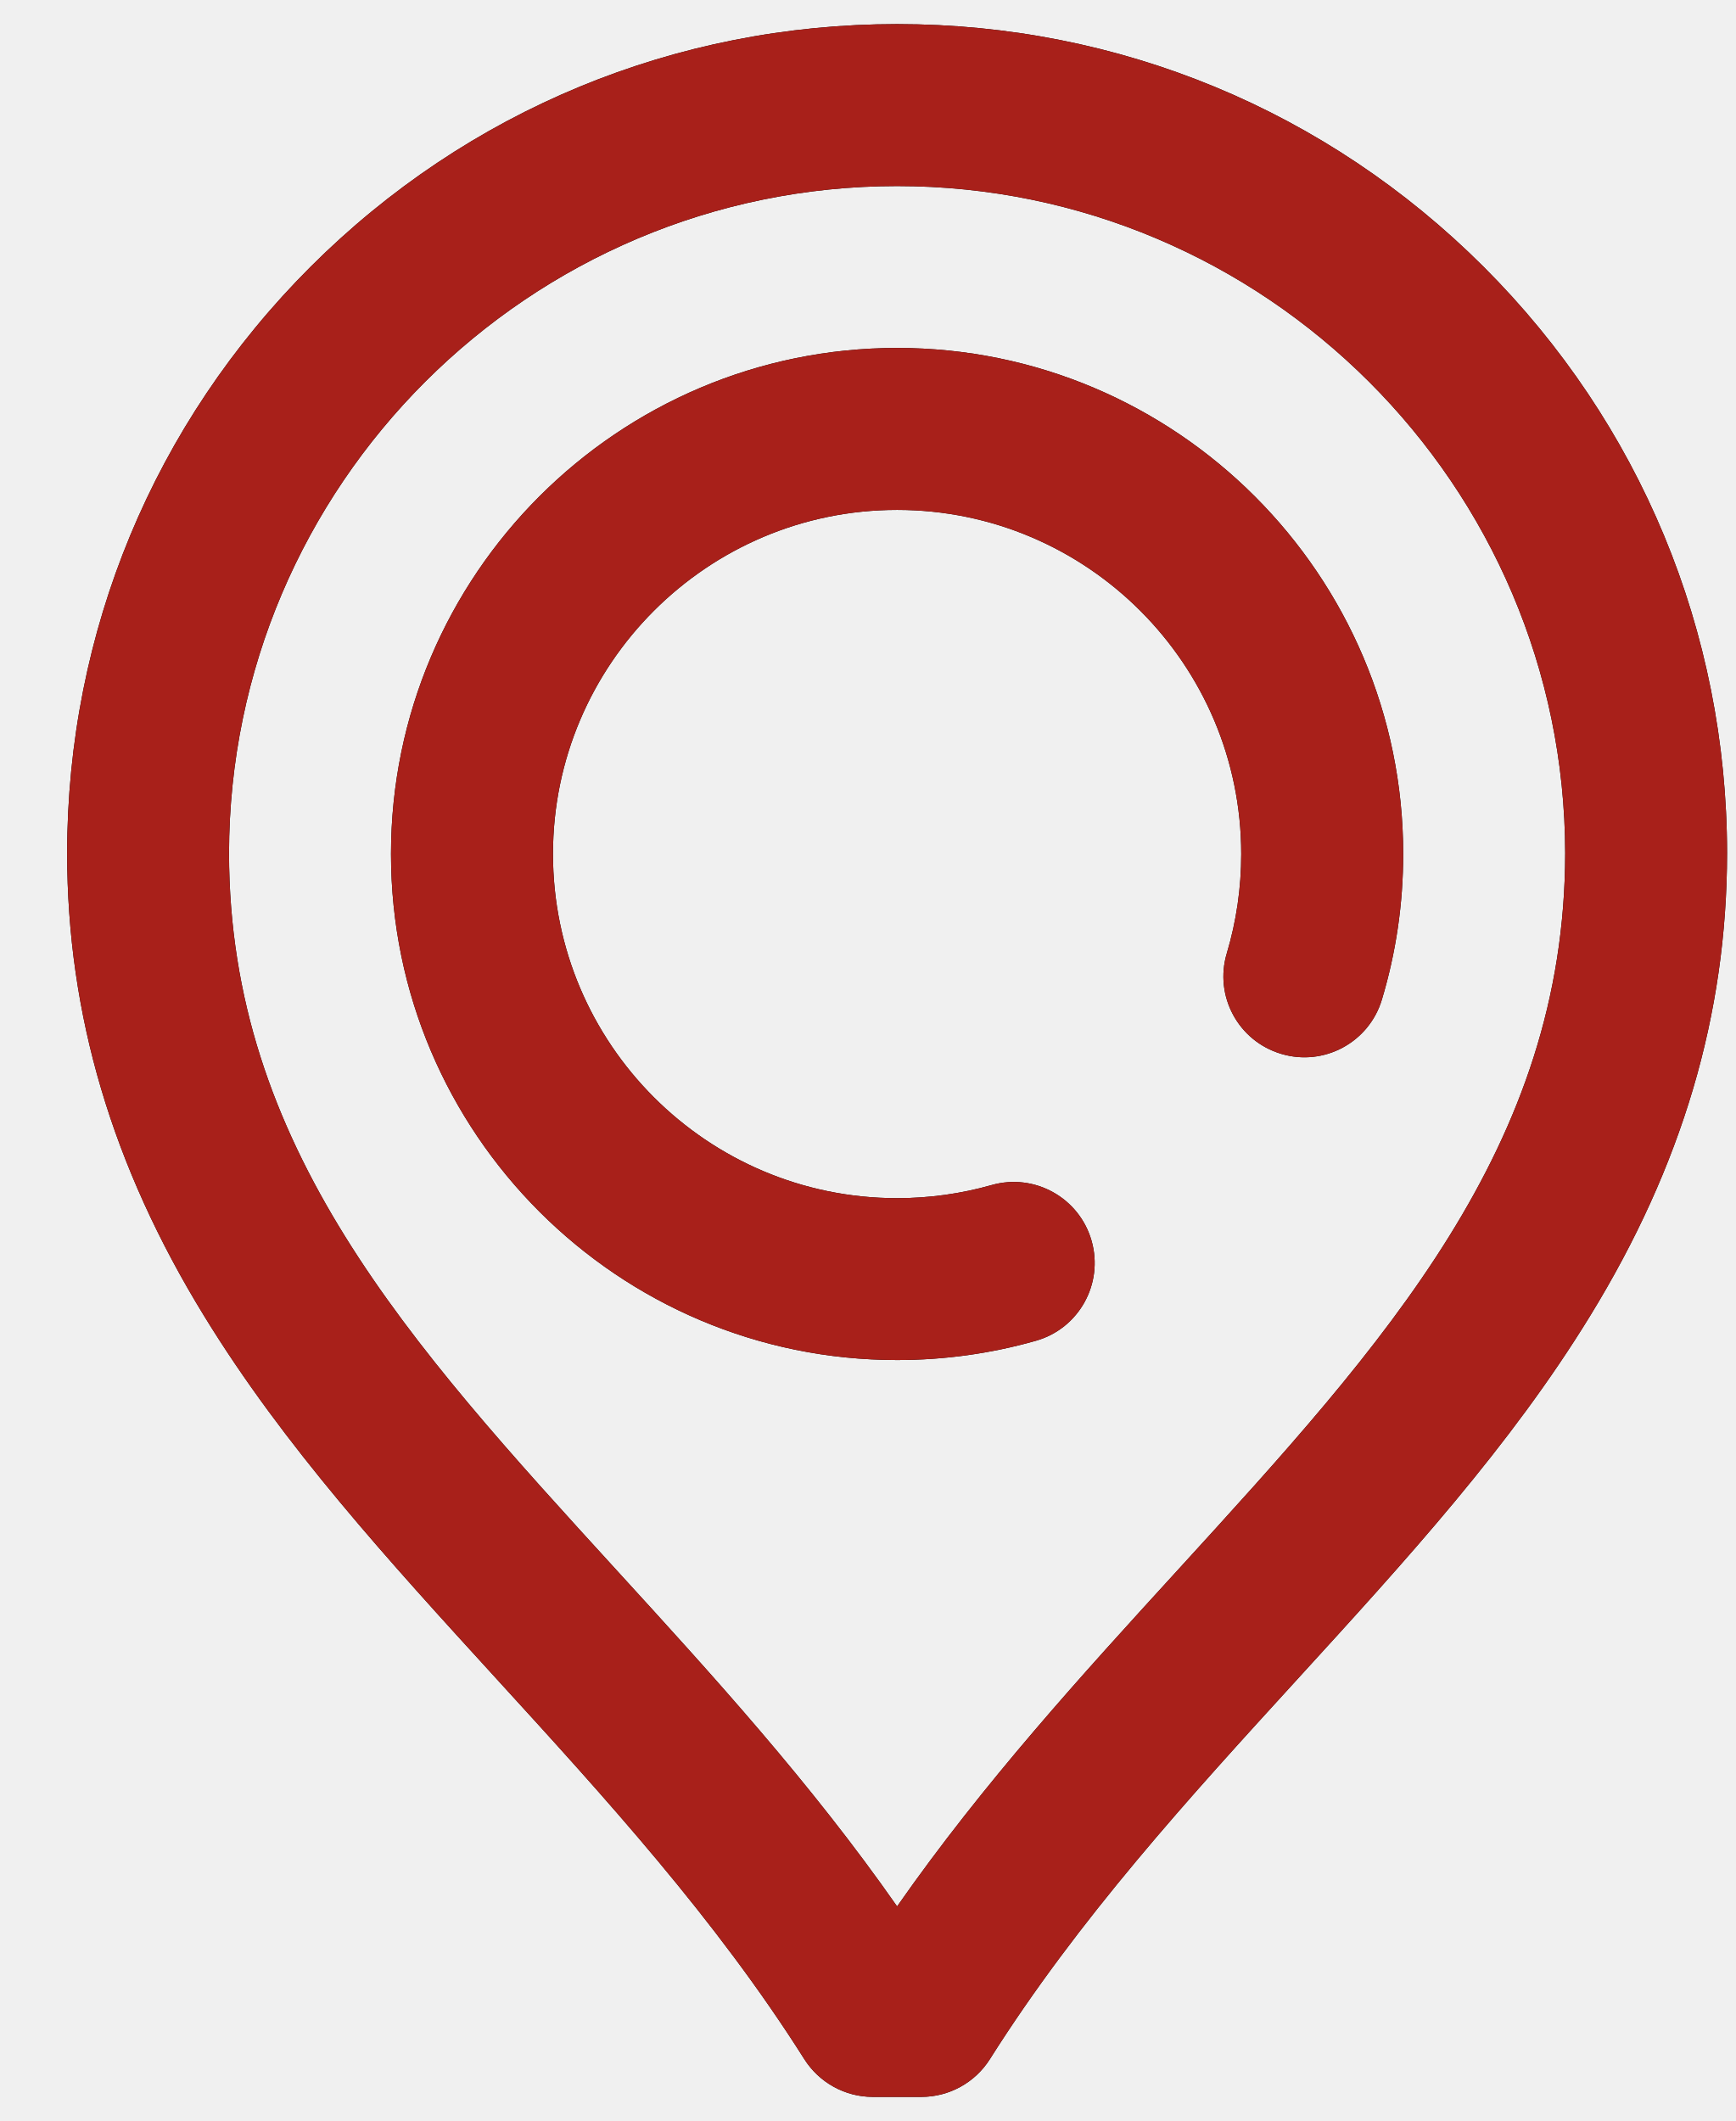
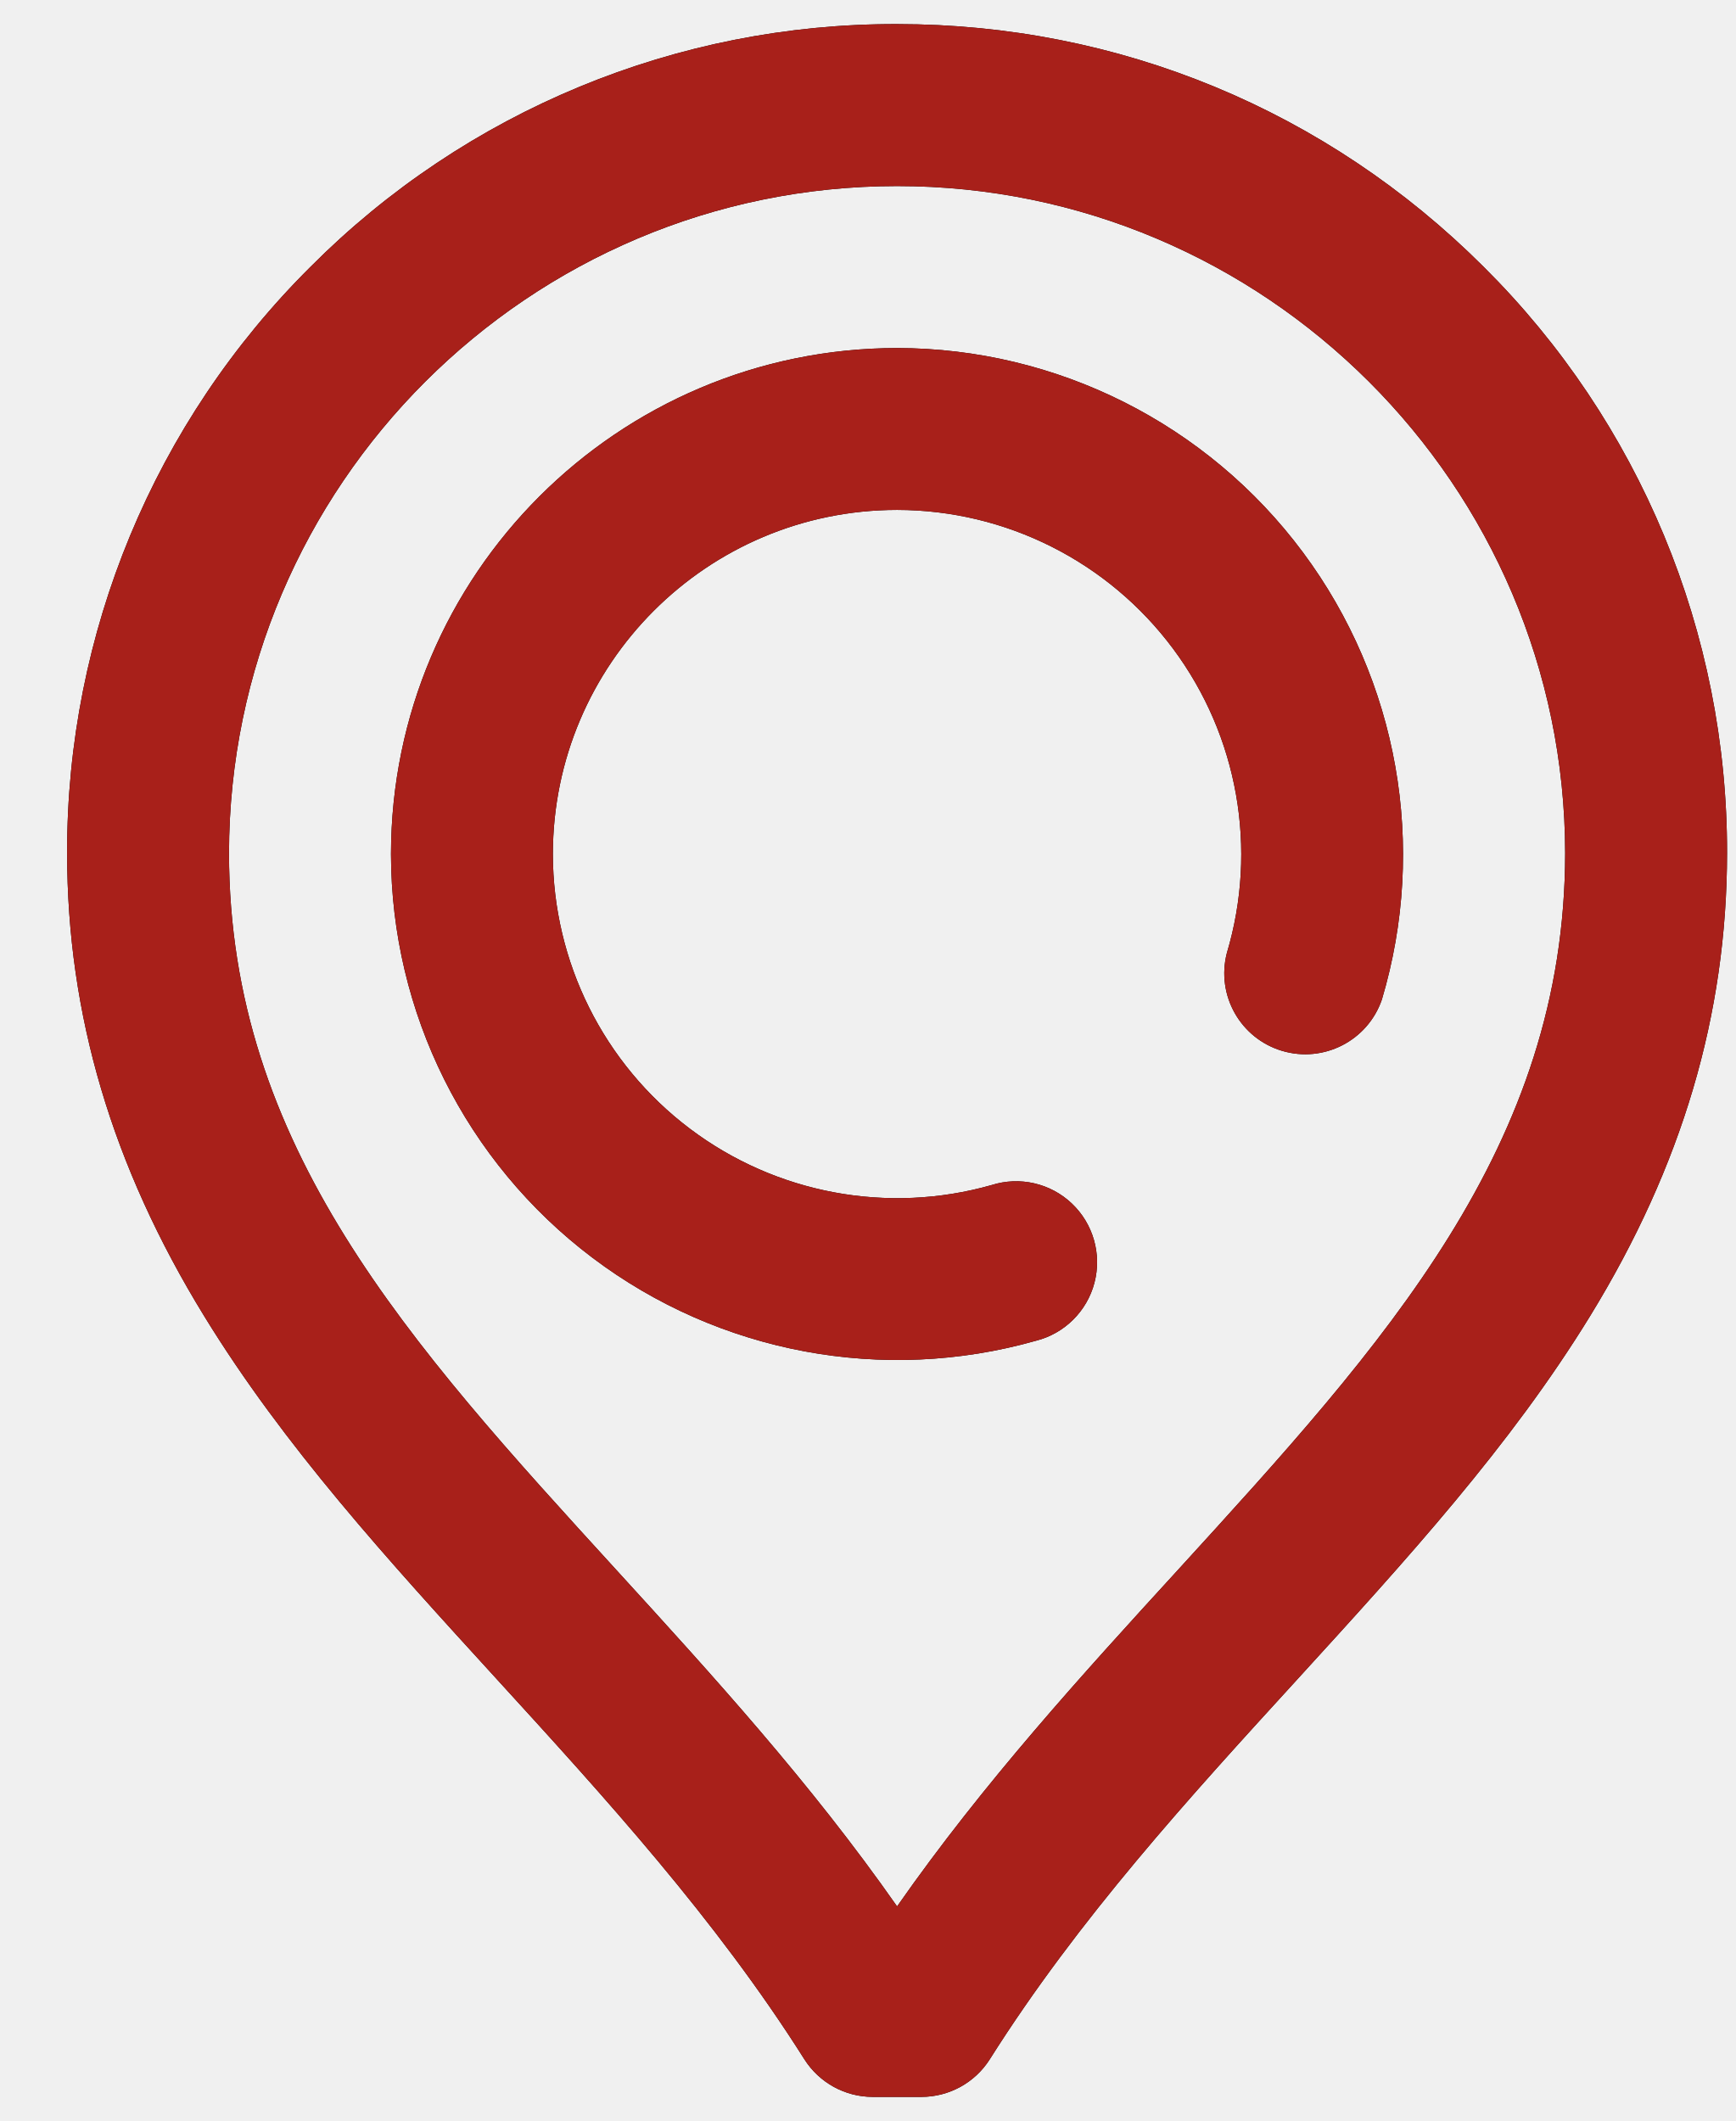
- <svg xmlns="http://www.w3.org/2000/svg" xmlns:xlink="http://www.w3.org/1999/xlink" width="18px" height="22px" viewBox="0 0 18 22" version="1.1">
+ <svg xmlns="http://www.w3.org/2000/svg" xmlns:xlink="http://www.w3.org/1999/xlink" width="18" height="22" viewBox="0 0 18 22">
  <defs>
-     <path d="M12.5,1.75 C14.798,1.75 16.958,2.644 18.584,4.268 C20.209,5.892 21.106,8.051 21.108,10.348 C21.107,12.024 20.642,13.594 19.687,15.15 C18.861,16.498 17.787,17.674 16.65,18.919 C15.535,20.14 14.382,21.402 13.462,22.859 C13.308,23.102 13.04,23.25 12.752,23.25 L12.752,23.25 L12.248,23.25 C11.96,23.25 11.692,23.102 11.538,22.859 C10.618,21.403 9.465,20.14 8.35,18.919 C7.213,17.674 6.139,16.498 5.313,15.15 C4.358,13.594 3.893,12.024 3.892,10.35 C3.894,8.051 4.791,5.892 6.416,4.268 C8.042,2.644 10.202,1.75 12.5,1.75 Z M12.5,3.43 C8.684,3.43 5.576,6.534 5.571,10.35 C5.574,13.389 7.436,15.427 9.591,17.787 C10.582,18.872 11.602,19.989 12.5,21.274 C13.398,19.989 14.418,18.872 15.409,17.787 C17.564,15.427 19.426,13.389 19.429,10.348 C19.424,6.534 16.316,3.43 12.5,3.43 Z M12.5,5.109 C15.394,5.109 17.749,7.464 17.749,10.358 C17.749,10.872 17.675,11.38 17.528,11.868 C17.395,12.312 16.927,12.565 16.483,12.431 C16.038,12.298 15.786,11.83 15.92,11.386 C16.019,11.054 16.069,10.709 16.069,10.358 C16.069,8.39 14.468,6.789 12.5,6.789 C10.532,6.789 8.931,8.39 8.931,10.358 C8.931,12.327 10.532,13.928 12.5,13.928 C12.833,13.928 13.163,13.882 13.48,13.792 C13.926,13.665 14.39,13.924 14.517,14.37 C14.644,14.816 14.386,15.28 13.94,15.407 C13.473,15.54 12.989,15.607 12.5,15.607 C9.606,15.607 7.251,13.253 7.251,10.358 C7.251,7.464 9.606,5.109 12.5,5.109 Z" id="path-1" />
+     <path d="M12.5 1.75c2.298 0 4.458.894 6.084 2.518a8.552 8.552 0 0 1 2.524 6.08c-.001 1.676-.466 3.246-1.42 4.802-.827 1.348-1.901 2.524-3.038 3.77-1.115 1.22-2.268 2.482-3.188 3.939a.84.84 0 0 1-.71.391h-.504a.84.84 0 0 1-.71-.391c-.92-1.456-2.073-2.719-3.188-3.94-1.137-1.245-2.21-2.42-3.037-3.769-.955-1.556-1.42-3.126-1.421-4.8a8.552 8.552 0 0 1 2.524-6.082A8.552 8.552 0 0 1 12.5 1.75zm0 1.68c-3.816 0-6.924 3.104-6.929 6.92.003 3.039 1.865 5.077 4.02 7.437.99 1.085 2.01 2.202 2.909 3.487.898-1.285 1.918-2.402 2.91-3.487 2.154-2.36 4.016-4.398 4.019-7.439-.005-3.814-3.113-6.918-6.929-6.918zm0 1.68a5.255 5.255 0 0 1 5.028 6.758.84.84 0 0 1-1.608-.482 3.574 3.574 0 0 0-3.42-4.597 3.573 3.573 0 0 0-3.57 3.57 3.573 3.573 0 0 0 4.55 3.433.84.84 0 1 1 .46 1.615 5.255 5.255 0 0 1-6.689-5.049A5.255 5.255 0 0 1 12.5 5.11z" id="a" />
  </defs>
-   <g id="Desktop-(XL)" stroke="none" stroke-width="1" fill="none" fill-rule="evenodd">
-     <g id="contact-us" transform="translate(-999, -776)">
-       <g id="section-3" transform="translate(272, 770)">
-         <g id="location" transform="translate(723.8042, 0)">
-           <g id="icon/location" transform="translate(0, 4.5)">
-             <mask id="mask-2" fill="white">
-               <use xlink:href="#path-1" />
-             </mask>
-             <use id="Mask" fill="#000000" fill-rule="nonzero" xlink:href="#path-1" />
-             <g id="color/maroon-secondary" mask="url(#mask-2)" fill="#A8201A" fill-rule="evenodd">
-               <rect id="Rectangle" x="0" y="0" width="25.004" height="25.004" />
-             </g>
-           </g>
-         </g>
-       </g>
+   <g transform="translate(-3.196 -1.5)" fill="none" fill-rule="evenodd">
+     <mask id="b" fill="#fff">
+       <use xlink:href="#a" />
+     </mask>
+     <use fill="#000" fill-rule="nonzero" xlink:href="#a" />
+     <g mask="url(#b)" fill="#A8201A">
+       <path d="M0 0h25.004v25.004H0z" />
    </g>
  </g>
</svg>
